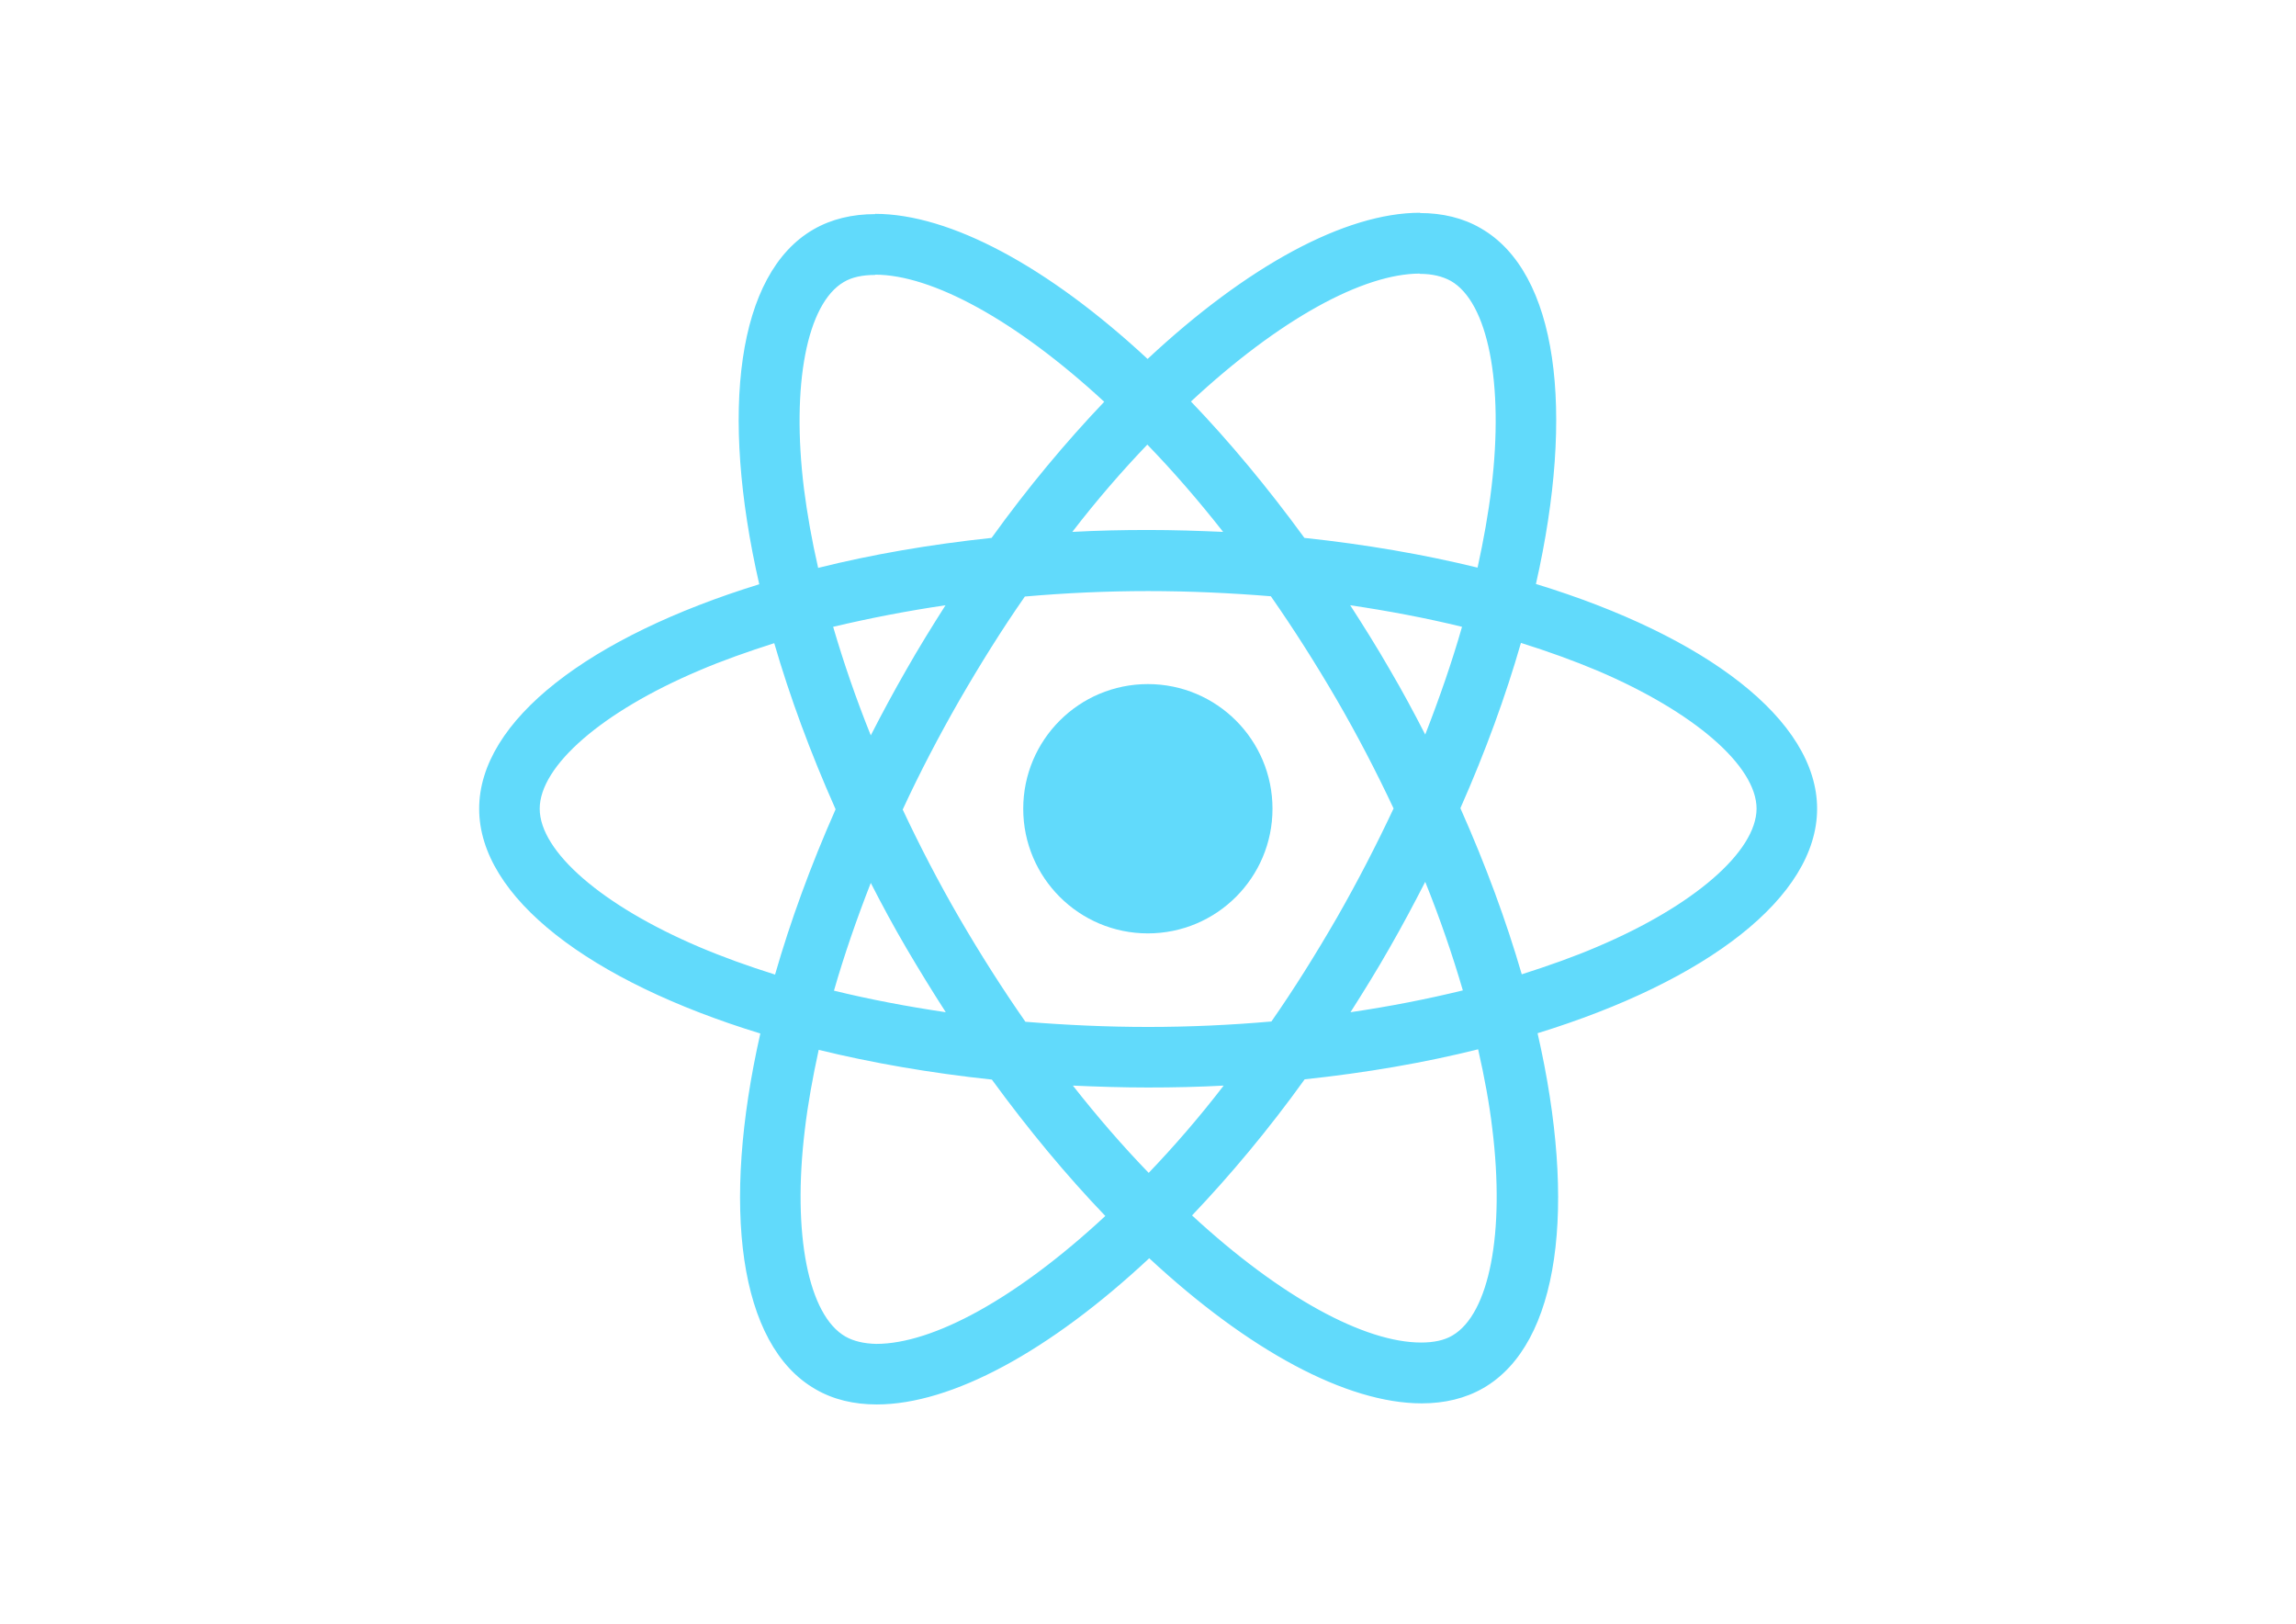
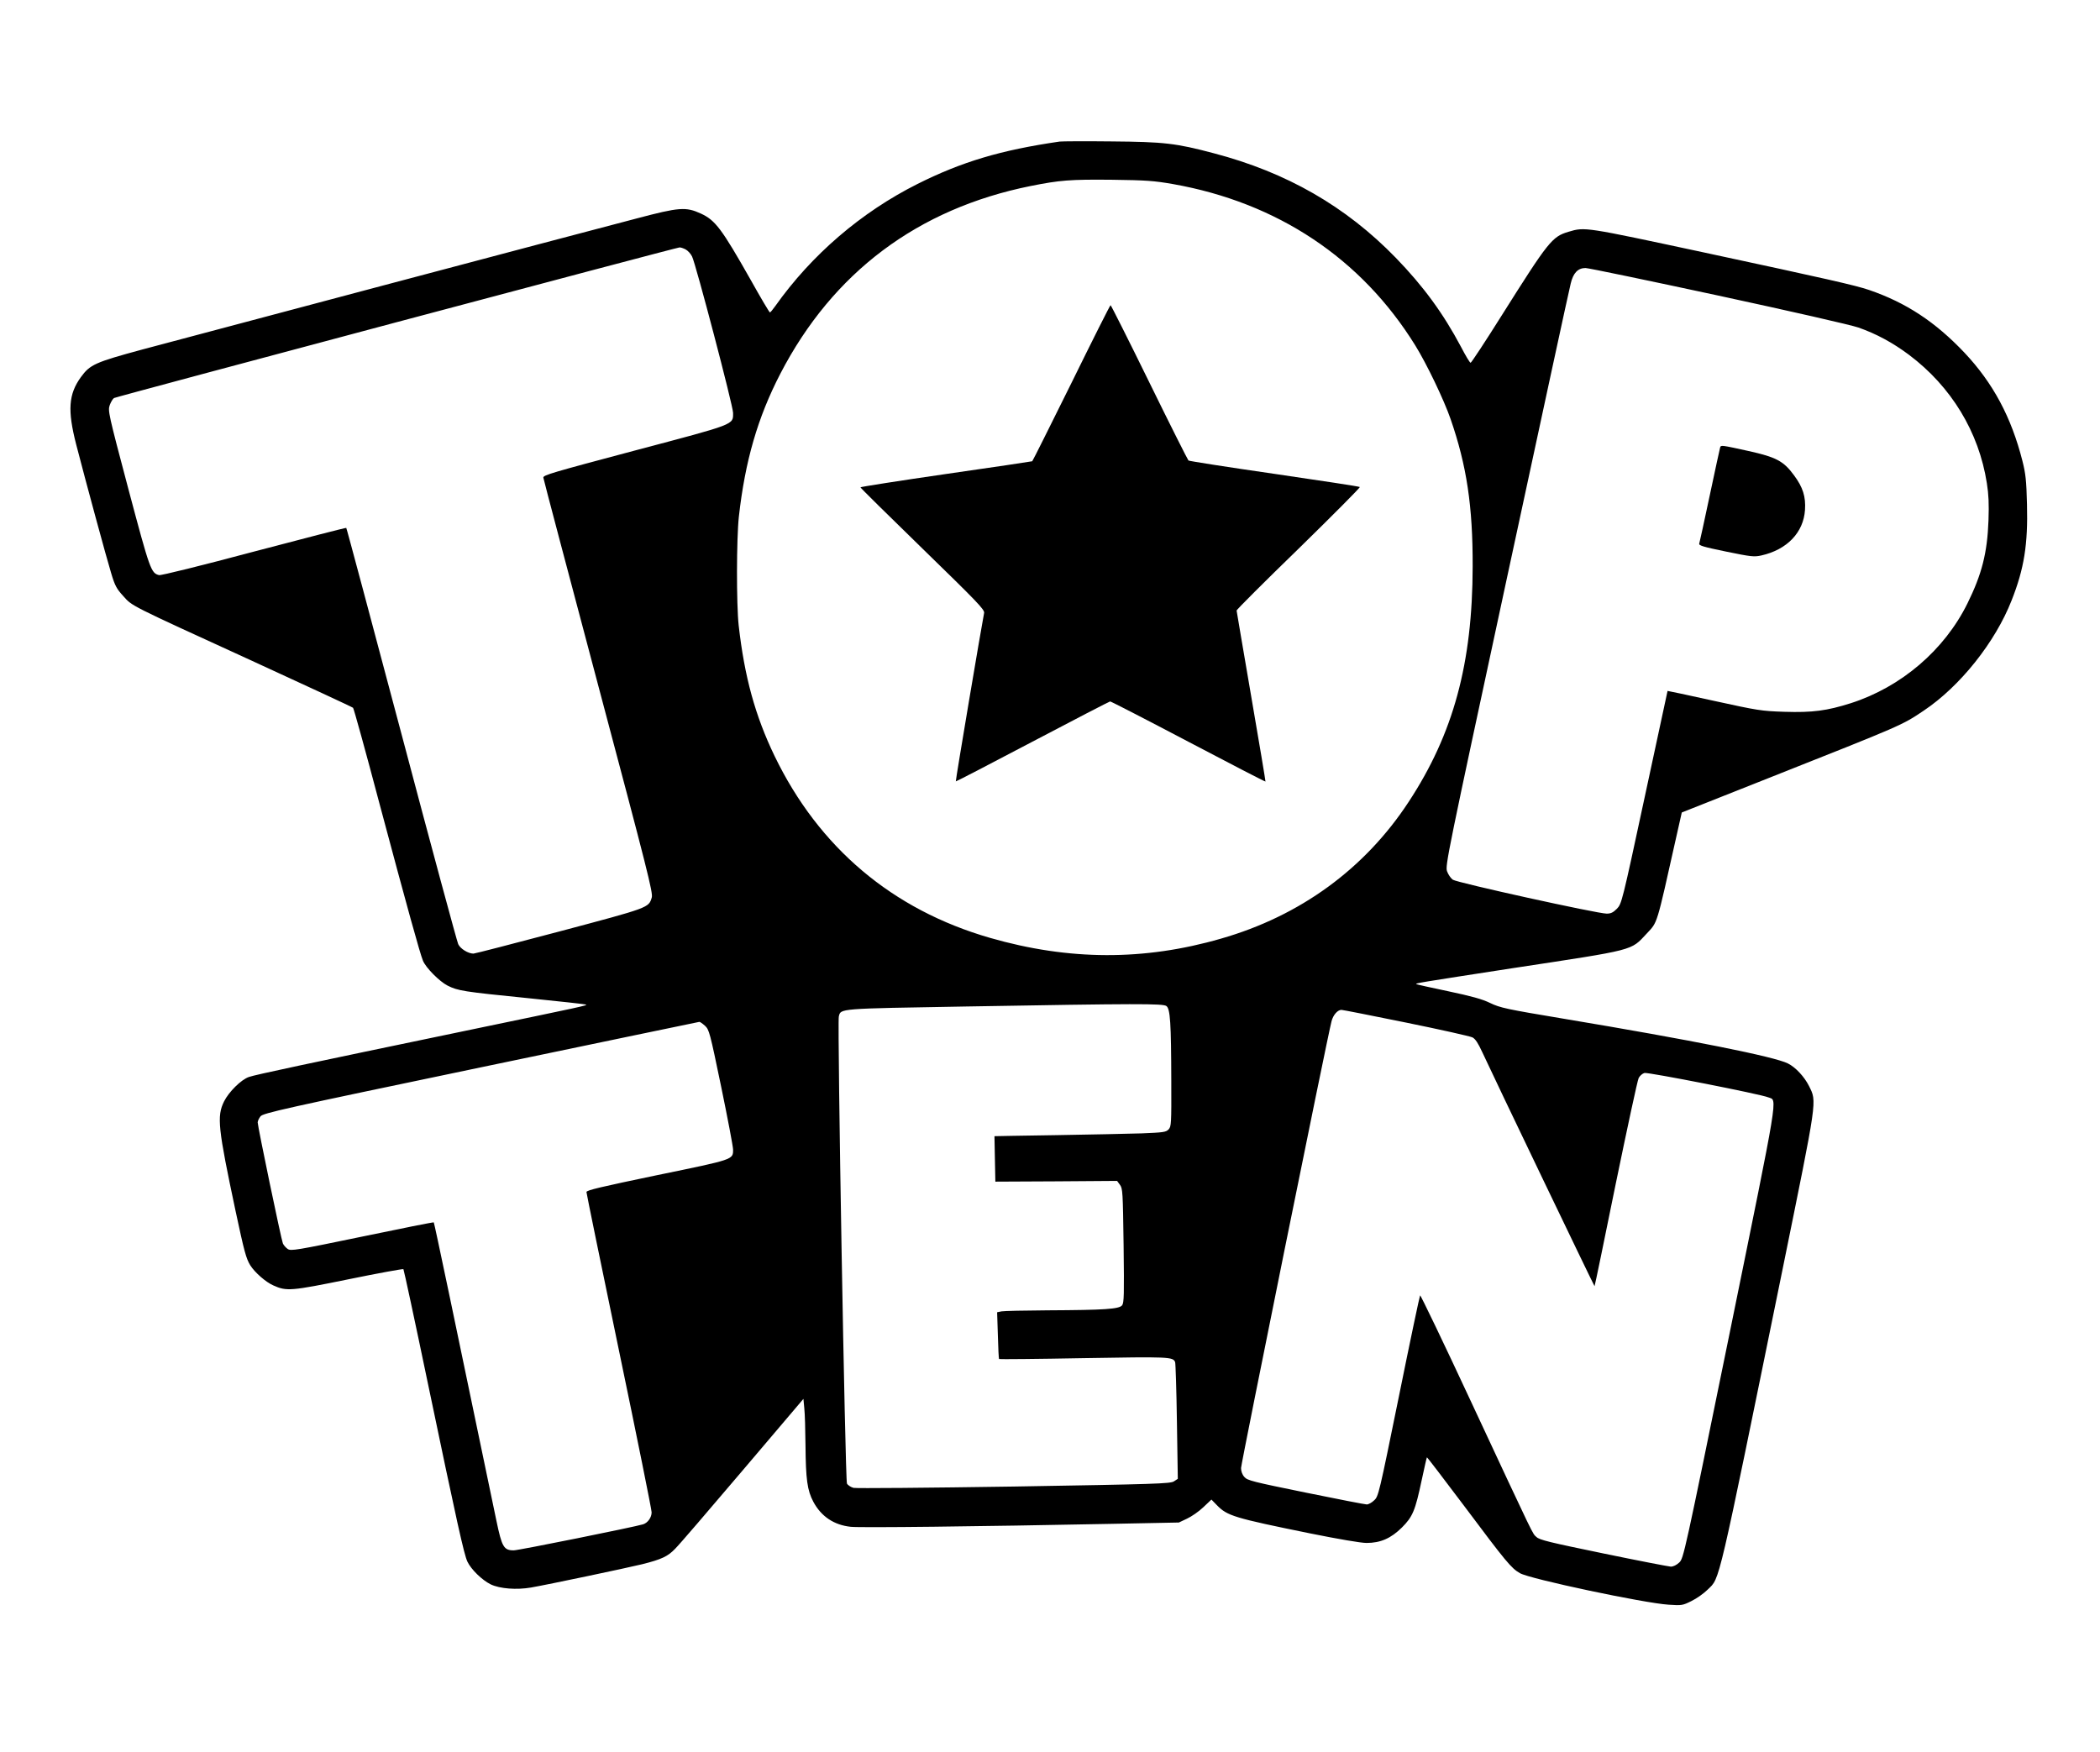
- <svg xmlns="http://www.w3.org/2000/svg" viewBox="0 0 841.9 595.3">
-   <g fill="#61DAFB">
-     <path d="M666.3 296.5c0-32.5-40.7-63.3-103.1-82.4 14.4-63.6 8-114.2-20.2-130.4-6.5-3.8-14.1-5.6-22.4-5.6v22.3c4.6 0 8.3.9 11.4 2.6 13.6 7.8 19.5 37.5 14.9 75.7-1.1 9.4-2.9 19.3-5.1 29.4-19.6-4.8-41-8.5-63.5-10.9-13.5-18.5-27.5-35.3-41.6-50 32.6-30.3 63.2-46.9 84-46.9V78c-27.5 0-63.5 19.6-99.9 53.6-36.4-33.8-72.4-53.2-99.9-53.2v22.3c20.7 0 51.4 16.5 84 46.6-14 14.7-28 31.4-41.3 49.9-22.6 2.4-44 6.1-63.6 11-2.3-10-4-19.7-5.2-29-4.7-38.2 1.1-67.9 14.6-75.8 3-1.8 6.9-2.6 11.5-2.6V78.5c-8.4 0-16 1.8-22.6 5.6-28.1 16.2-34.4 66.7-19.9 130.1-62.2 19.2-102.7 49.9-102.7 82.3 0 32.5 40.7 63.3 103.1 82.4-14.4 63.6-8 114.2 20.2 130.4 6.5 3.8 14.1 5.6 22.5 5.6 27.5 0 63.5-19.6 99.9-53.6 36.4 33.8 72.4 53.2 99.9 53.2 8.4 0 16-1.8 22.6-5.6 28.1-16.2 34.4-66.7 19.9-130.1 62-19.1 102.5-49.9 102.5-82.3zm-130.2-66.7c-3.7 12.9-8.3 26.2-13.5 39.5-4.1-8-8.4-16-13.1-24-4.6-8-9.5-15.8-14.4-23.4 14.2 2.1 27.9 4.7 41 7.9zm-45.8 106.5c-7.8 13.5-15.8 26.3-24.1 38.2-14.9 1.3-30 2-45.2 2-15.1 0-30.2-.7-45-1.9-8.3-11.9-16.4-24.6-24.2-38-7.6-13.1-14.5-26.4-20.8-39.8 6.2-13.4 13.2-26.8 20.7-39.9 7.8-13.5 15.8-26.3 24.1-38.2 14.9-1.3 30-2 45.2-2 15.1 0 30.2.7 45 1.9 8.3 11.9 16.4 24.6 24.2 38 7.6 13.1 14.5 26.4 20.8 39.8-6.3 13.4-13.2 26.8-20.7 39.9zm32.3-13c5.4 13.4 10 26.8 13.8 39.8-13.1 3.2-26.9 5.9-41.2 8 4.9-7.7 9.8-15.6 14.4-23.7 4.6-8 8.9-16.1 13-24.1zM421.2 430c-9.3-9.6-18.6-20.3-27.8-32 9 .4 18.2.7 27.5.7 9.4 0 18.7-.2 27.8-.7-9 11.7-18.3 22.4-27.5 32zm-74.4-58.9c-14.2-2.1-27.9-4.7-41-7.9 3.7-12.9 8.3-26.2 13.5-39.5 4.1 8 8.4 16 13.1 24 4.7 8 9.5 15.8 14.4 23.4zM420.7 163c9.3 9.6 18.6 20.3 27.8 32-9-.4-18.2-.7-27.5-.7-9.4 0-18.7.2-27.8.7 9-11.7 18.3-22.4 27.5-32zm-74 58.9c-4.9 7.7-9.8 15.6-14.4 23.7-4.6 8-8.9 16-13 24-5.4-13.4-10-26.8-13.8-39.8 13.1-3.1 26.9-5.8 41.2-7.9zm-90.5 125.2c-35.4-15.1-58.3-34.9-58.3-50.6 0-15.7 22.9-35.6 58.3-50.6 8.6-3.7 18-7 27.7-10.1 5.7 19.6 13.2 40 22.5 60.9-9.2 20.8-16.6 41.1-22.2 60.6-9.9-3.1-19.3-6.5-28-10.2zM310 490c-13.6-7.8-19.5-37.5-14.9-75.7 1.1-9.4 2.9-19.3 5.1-29.4 19.6 4.8 41 8.5 63.5 10.9 13.5 18.5 27.5 35.3 41.6 50-32.6 30.3-63.2 46.9-84 46.9-4.5-.1-8.3-1-11.3-2.7zm237.2-76.2c4.7 38.2-1.1 67.9-14.6 75.8-3 1.8-6.9 2.6-11.5 2.6-20.7 0-51.4-16.5-84-46.6 14-14.7 28-31.4 41.3-49.9 22.6-2.4 44-6.1 63.6-11 2.3 10.1 4.1 19.8 5.2 29.1zm38.5-66.7c-8.6 3.7-18 7-27.7 10.1-5.7-19.6-13.2-40-22.5-60.9 9.2-20.8 16.6-41.1 22.2-60.6 9.9 3.1 19.3 6.5 28.1 10.2 35.4 15.1 58.3 34.9 58.3 50.6-.1 15.7-23 35.6-58.4 50.6zM320.8 78.4z" />
-     <circle cx="420.9" cy="296.5" r="45.7" />
-     <path d="M520.5 78.1z" />
+ <svg xmlns="http://www.w3.org/2000/svg" version="1.0" width="1418pt" height="1183pt" viewBox="0 0 1418 1183" preserveAspectRatio="xMidYMid meet">
+   <g transform="translate(0,1183) scale(0.1,-0.1)" fill="#000000" stroke="none">
+     <path d="M7155 10874 c-398 -58 -659 -136 -959 -286 -381 -191 -716 -479 -961 -825 -17 -24 -33 -43 -36 -43 -4 0 -62 98 -129 218 -197 348 -240 405 -338 450 -101 46 -145 43 -432 -33 -442 -115 -3032 -803 -3338 -885 -321 -87 -354 -102 -416 -187 -83 -115 -91 -223 -32 -453 65 -252 206 -771 237 -872 25 -84 37 -105 81 -153 63 -70 29 -53 866 -436 372 -171 681 -314 686 -319 5 -5 85 -294 177 -642 191 -715 275 -1018 295 -1066 19 -47 111 -140 166 -168 70 -35 105 -41 535 -84 218 -22 398 -42 400 -44 7 -7 5 -7 -832 -181 -1039 -216 -1402 -293 -1444 -308 -53 -18 -136 -101 -168 -165 -50 -101 -41 -180 78 -742 58 -271 71 -320 99 -365 30 -48 105 -114 156 -136 89 -40 117 -38 509 42 200 41 366 71 369 68 3 -3 78 -352 166 -775 197 -944 243 -1150 266 -1200 25 -53 99 -125 158 -154 61 -29 174 -38 272 -21 115 20 642 131 749 157 132 33 175 53 225 106 24 23 228 261 454 527 l411 484 6 -64 c4 -35 7 -147 8 -249 2 -231 12 -305 53 -382 53 -99 139 -157 253 -169 68 -7 855 2 1762 20 l453 9 55 26 c30 14 80 48 110 77 l55 52 37 -38 c70 -72 115 -86 632 -191 189 -38 340 -64 378 -64 95 0 165 31 239 104 73 73 90 113 134 321 18 83 33 151 35 153 2 2 115 -147 253 -330 282 -377 317 -419 375 -452 66 -39 841 -203 1004 -213 89 -6 95 -5 155 25 35 17 84 52 110 78 83 82 60 -17 505 2164 237 1166 232 1126 178 1236 -31 62 -90 126 -142 152 -90 46 -650 158 -1513 302 -390 65 -430 74 -497 106 -55 27 -125 46 -285 80 -116 24 -213 46 -215 48 -7 6 12 9 647 107 842 128 799 117 909 234 75 81 64 45 199 649 l38 169 585 232 c911 361 900 356 1049 456 245 164 482 461 593 744 85 215 111 379 104 649 -4 162 -9 207 -31 294 -75 295 -198 525 -391 730 -197 208 -394 338 -645 424 -91 31 -285 75 -1114 253 -808 173 -803 173 -914 140 -112 -33 -136 -64 -453 -567 -110 -175 -204 -318 -209 -318 -5 0 -34 48 -65 108 -120 226 -254 409 -440 601 -337 347 -737 577 -1229 706 -256 68 -336 77 -691 80 -176 2 -333 1 -350 -1z m765 -287 c706 -125 1272 -502 1636 -1089 77 -124 194 -368 239 -498 109 -315 150 -589 149 -995 -1 -655 -130 -1130 -432 -1590 -296 -452 -733 -771 -1268 -924 -519 -150 -1026 -148 -1558 5 -660 190 -1157 610 -1456 1229 -131 272 -203 535 -242 880 -16 144 -15 588 1 735 42 376 127 670 280 966 355 685 929 1115 1691 1268 195 39 266 45 550 42 232 -3 283 -7 410 -29z m-3291 -441 c15 -8 35 -29 44 -48 25 -49 277 -1009 277 -1056 0 -82 22 -73 -665 -255 -556 -148 -620 -166 -616 -183 1 -11 169 -644 372 -1409 333 -1252 369 -1394 360 -1426 -21 -70 -17 -68 -622 -229 -310 -82 -572 -150 -582 -150 -36 0 -89 33 -103 64 -8 17 -181 656 -383 1419 -203 763 -370 1390 -373 1392 -2 2 -282 -70 -623 -160 -363 -97 -628 -162 -641 -159 -54 14 -61 32 -207 581 -136 513 -139 529 -126 567 8 22 21 43 29 48 15 9 3795 1016 3818 1017 7 1 25 -5 41 -13z m6973 -312 c482 -104 899 -199 947 -216 122 -43 231 -102 341 -184 286 -215 472 -521 526 -867 12 -76 15 -139 11 -252 -8 -220 -45 -363 -142 -560 -156 -316 -448 -565 -788 -674 -161 -51 -258 -64 -447 -58 -157 5 -180 9 -477 74 -172 38 -313 68 -313 67 0 -2 -70 -326 -155 -720 -152 -708 -155 -718 -187 -751 -25 -25 -40 -33 -69 -33 -63 0 -1011 209 -1039 229 -14 10 -31 35 -39 57 -13 38 1 107 403 1974 229 1064 423 1962 432 1995 17 72 49 105 100 105 19 0 422 -84 896 -186z m-3726 -4798 c26 -19 32 -114 33 -507 1 -289 0 -306 -18 -326 -18 -19 -35 -21 -183 -27 -90 -3 -350 -8 -578 -12 -228 -3 -415 -7 -415 -7 0 -1 1 -71 3 -155 l3 -152 411 2 411 3 19 -26 c19 -25 20 -49 25 -410 4 -334 3 -387 -10 -404 -20 -26 -119 -32 -503 -34 -155 -1 -295 -4 -311 -7 l-30 -6 5 -156 c2 -87 6 -159 8 -160 1 -2 258 0 570 6 579 10 605 9 619 -27 3 -9 9 -190 12 -402 l6 -386 -26 -17 c-23 -16 -126 -19 -1079 -35 -588 -9 -1067 -13 -1085 -9 -18 5 -38 18 -44 29 -12 23 -66 3110 -55 3154 14 55 -14 53 866 68 1155 20 1322 20 1346 3z m1619 -112 c231 -47 432 -92 448 -100 20 -11 38 -39 67 -102 74 -161 755 -1580 757 -1578 2 1 66 312 143 691 78 378 147 700 155 715 8 15 25 30 39 34 24 6 785 -143 837 -165 61 -24 76 66 -261 -1588 -307 -1504 -312 -1526 -341 -1553 -18 -17 -40 -28 -57 -28 -15 1 -219 40 -455 89 -363 75 -431 91 -452 111 -29 27 -1 -31 -441 912 -186 400 -342 724 -345 720 -3 -4 -68 -311 -143 -682 -134 -658 -138 -676 -167 -702 -16 -16 -39 -28 -50 -28 -11 0 -197 36 -412 80 -358 73 -394 82 -414 105 -15 16 -23 39 -23 61 0 29 584 2916 611 3017 11 43 41 77 67 77 9 0 206 -39 437 -86z m-4735 -21 c29 -27 33 -43 110 -414 44 -213 80 -403 80 -422 0 -69 8 -66 -512 -173 -379 -79 -478 -102 -478 -114 0 -9 99 -491 220 -1073 121 -581 220 -1072 220 -1090 0 -35 -26 -71 -57 -81 -58 -18 -841 -176 -874 -176 -67 0 -80 22 -117 200 -284 1365 -419 2011 -423 2015 -3 2 -220 -41 -483 -96 -449 -93 -481 -98 -503 -84 -13 9 -28 26 -33 38 -11 26 -170 790 -170 817 0 10 9 28 19 41 18 22 147 51 1488 331 807 168 1471 307 1475 307 4 1 21 -11 38 -26z" />
+     <path d="M7235 9244 c-143 -289 -262 -527 -265 -529 -3 -1 -265 -41 -582 -86 -318 -46 -578 -87 -578 -90 0 -4 189 -190 420 -415 373 -363 420 -412 415 -434 -15 -74 -194 -1134 -191 -1137 1 -2 234 119 517 268 283 149 519 271 525 272 6 0 243 -122 528 -272 285 -150 519 -271 521 -269 1 2 -42 260 -96 573 -54 314 -98 575 -99 582 0 6 189 195 420 419 230 225 416 412 412 415 -4 4 -263 43 -577 89 -313 45 -574 86 -580 90 -5 5 -125 243 -265 529 -140 286 -258 520 -261 520 -3 1 -122 -236 -264 -525z" />
+     <path d="M11615 8808 c-2 -7 -34 -152 -70 -323 -36 -170 -68 -317 -71 -326 -4 -13 26 -22 181 -54 171 -35 189 -37 239 -26 173 39 284 155 294 307 6 90 -14 153 -74 234 -71 97 -121 123 -311 165 -183 40 -182 40 -188 23z" />
  </g>
</svg>
